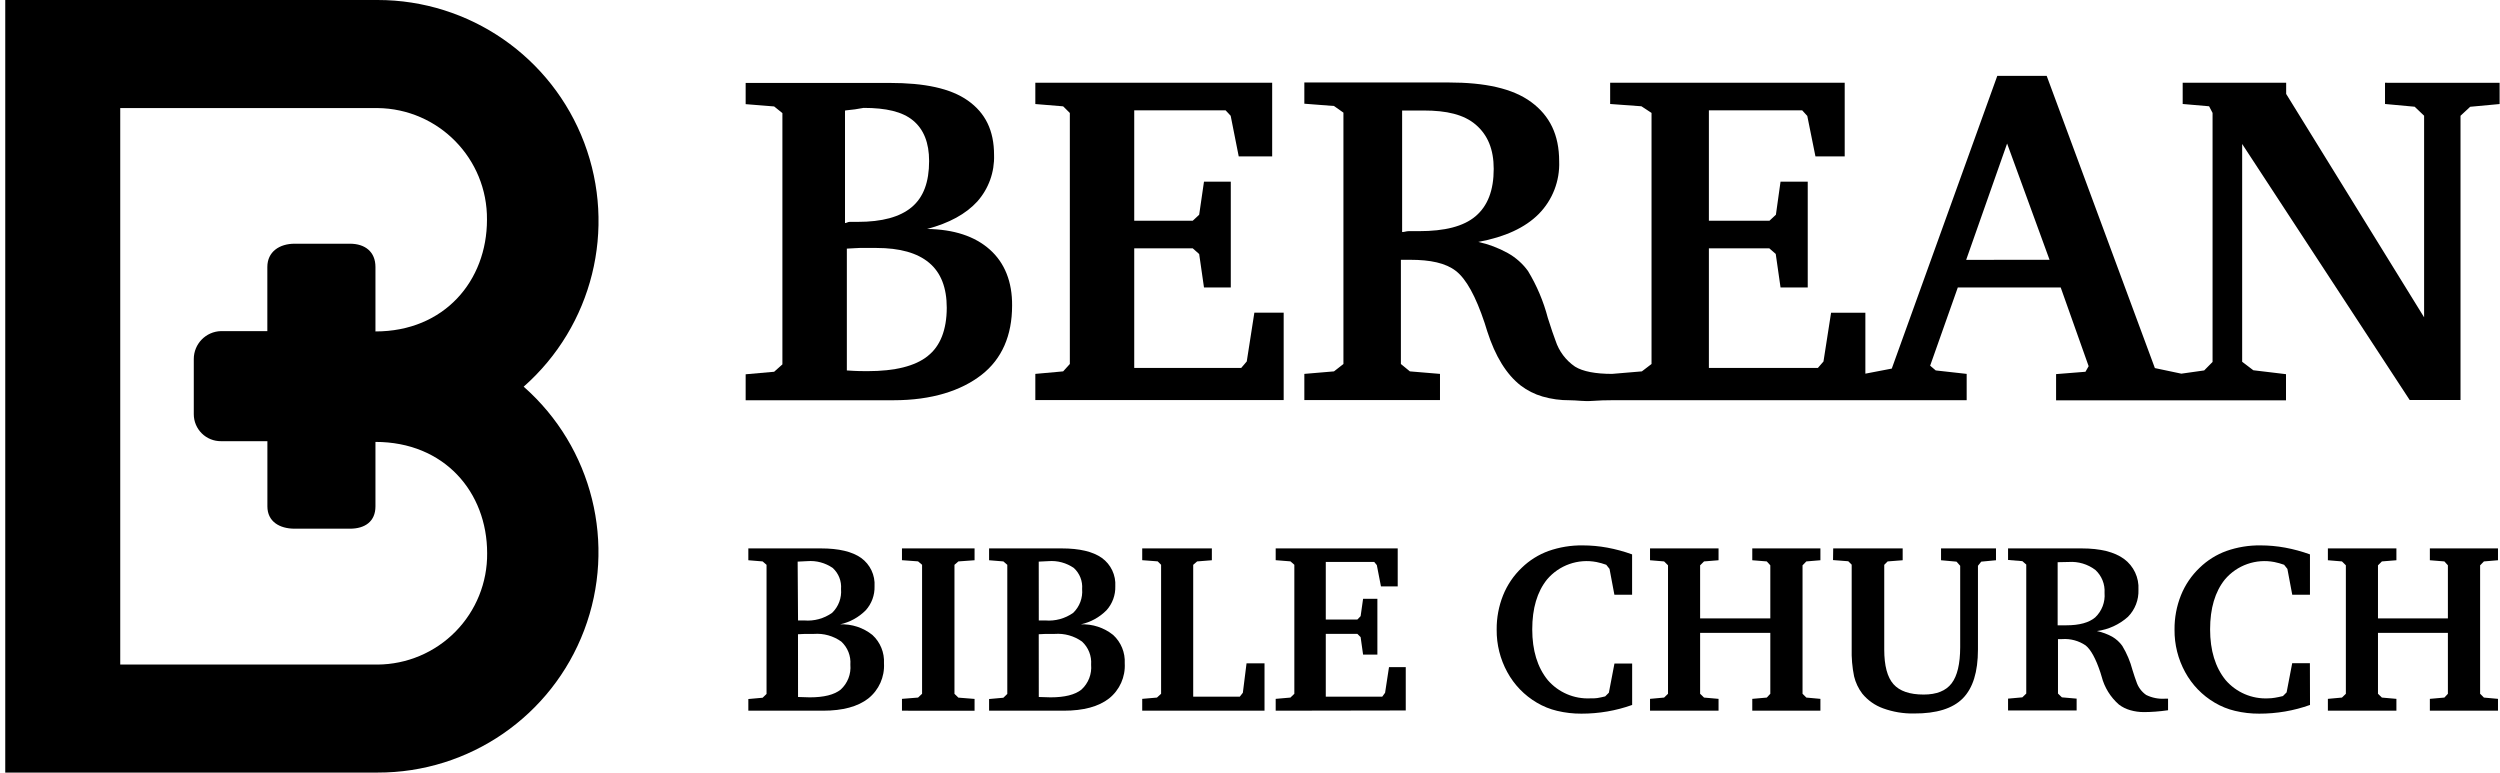
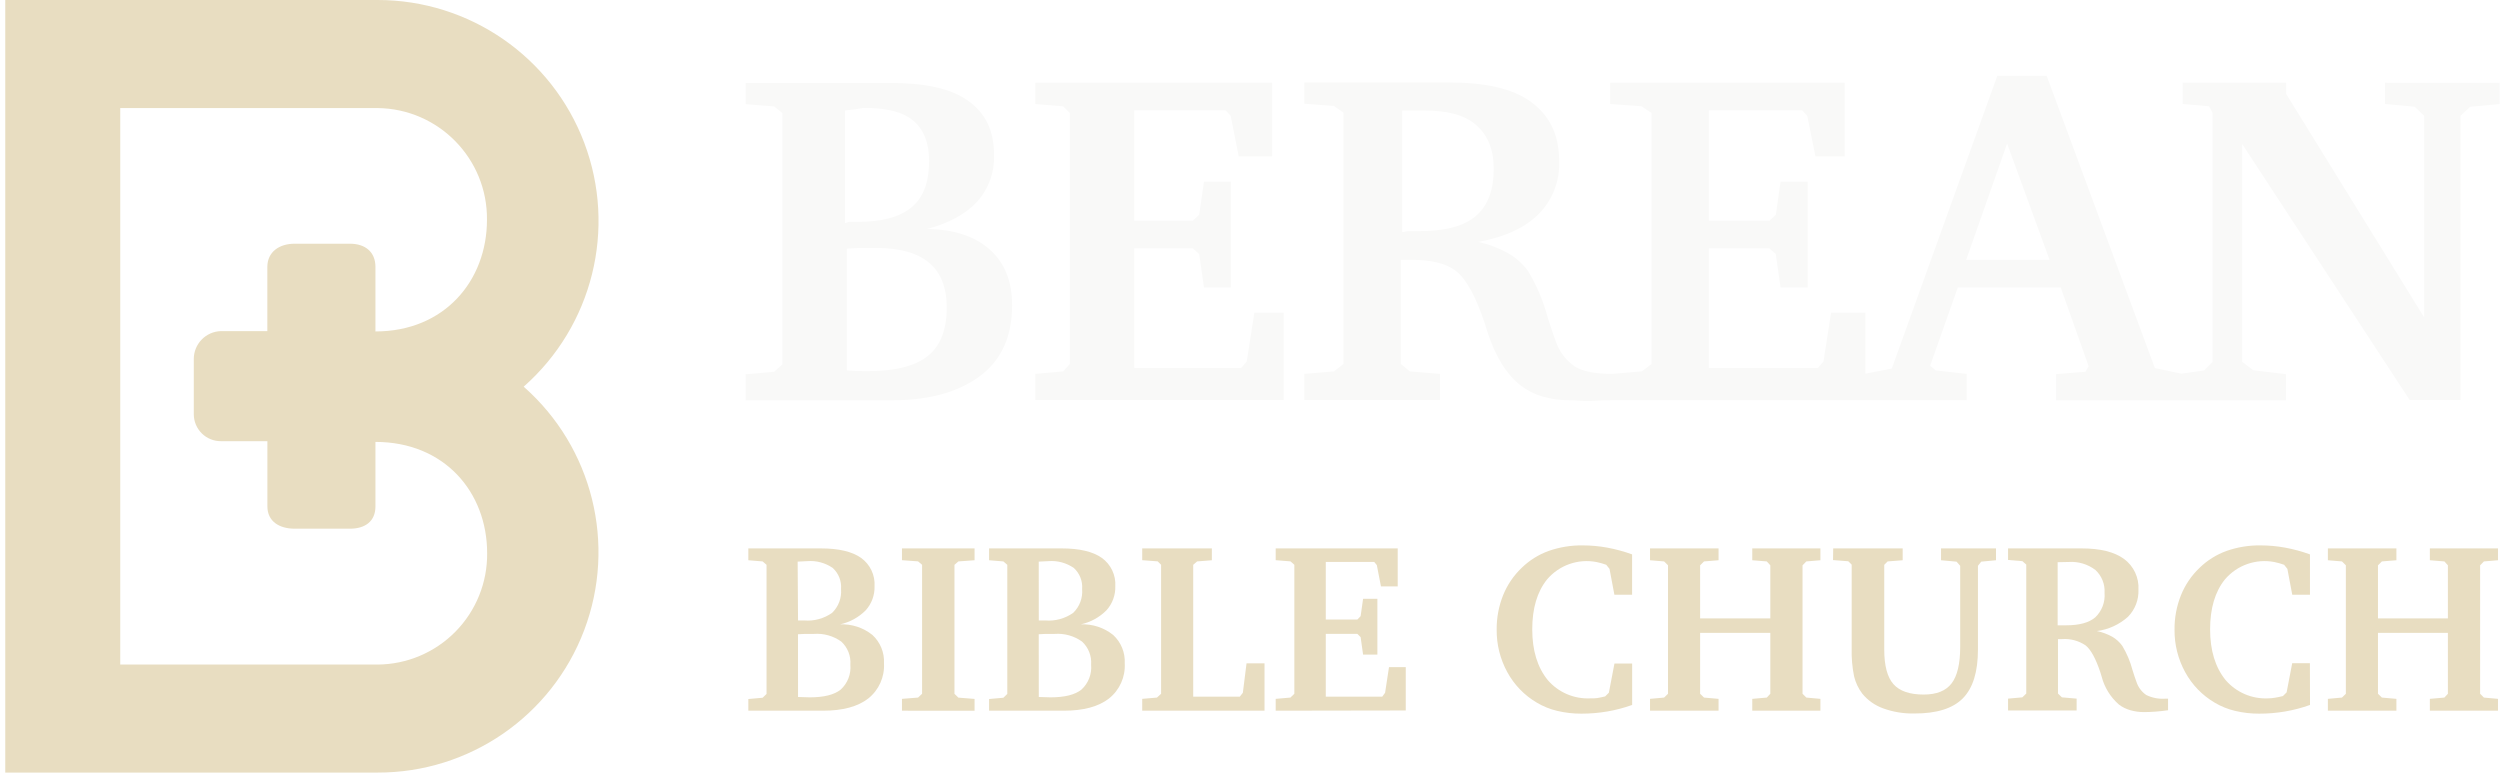
<svg xmlns="http://www.w3.org/2000/svg" id="svg-logo" class="text-white fill-current group" viewBox="0 0 447.66 138.34">
-   <g class="fill-current text-secondary-200 group-hover:text-white">
+   <g fill="#e8ddc1">
    <path d="M134,98.2h13q4.78,0,7.19,1.7a5.82,5.82,0,0,1,2.41,5.09,6.14,6.14,0,0,1-1.57,4.28,9.24,9.24,0,0,1-4.61,2.53,8.67,8.67,0,0,1,5.8,1.9,6.44,6.44,0,0,1,2.07,5.08,7.5,7.5,0,0,1-2.81,6.29q-2.81,2.19-8.1,2.19H134v-2.09l2.56-.23.7-.68V101.14l-.7-.61-2.56-.21Zm8.9,12.9.42,0H144a7.56,7.56,0,0,0,5-1.36,5.3,5.3,0,0,0,1.6-4.26,4.61,4.61,0,0,0-1.48-3.77,7,7,0,0,0-4.55-1.23q-.51,0-1.61.08h-.13Zm0,13.71.15,0q1.31.06,1.95.06,3.81,0,5.54-1.39a5.38,5.38,0,0,0,1.73-4.46,5.1,5.1,0,0,0-1.63-4.14,7.46,7.46,0,0,0-4.89-1.37l-1.59,0-1.27.06Z" />
    <path d="M161.51,127.26v-2.12l2.88-.23.72-.68v-23.1l-.72-.61-2.88-.21V98.2h13v2.12l-2.9.21-.7.61v23.1l.7.68,2.9.23v2.12Z" />
    <path d="M177.11,98.2h13q4.78,0,7.19,1.7a5.82,5.82,0,0,1,2.41,5.09,6.14,6.14,0,0,1-1.57,4.28,9.24,9.24,0,0,1-4.61,2.53,8.67,8.67,0,0,1,5.8,1.9,6.44,6.44,0,0,1,2.07,5.08,7.5,7.5,0,0,1-2.81,6.29q-2.81,2.19-8.1,2.19H177.11v-2.09l2.56-.23.7-.68V101.14l-.7-.61-2.56-.21Zm8.9,12.9.42,0h.74a7.56,7.56,0,0,0,5-1.36,5.3,5.3,0,0,0,1.6-4.26,4.61,4.61,0,0,0-1.48-3.77,7,7,0,0,0-4.55-1.23q-.51,0-1.61.08H186Zm0,13.71.15,0q1.31.06,1.95.06,3.81,0,5.54-1.39a5.38,5.38,0,0,0,1.73-4.46,5.1,5.1,0,0,0-1.63-4.14,7.46,7.46,0,0,0-4.89-1.37l-1.59,0-1.27.06Z" />
    <path d="M204.53,127.26v-2.12l2.64-.23.74-.68v-23.1l-.61-.61-2.77-.21V98.2H217v2.12l-2.64.21-.7.61v23.61H222l.55-.7.66-5.27h3.22v8.48Z" />
    <path d="M228.43,127.26v-2.12l2.64-.23.7-.68v-23.1l-.7-.61-2.64-.21V98.2h21.85V105h-3l-.74-3.81-.47-.57H237.4v10.32h5.65l.59-.61.44-3.11h2.56v10h-2.56l-.44-3.13-.59-.59H237.4v11.25h10.11l.51-.7.7-4.59h3v7.76Z" />
    <path d="M292.26,126.23a26.35,26.35,0,0,1-4.45,1.17,27.28,27.28,0,0,1-4.64.39,18.21,18.21,0,0,1-4.34-.5,12.9,12.9,0,0,1-3.64-1.47,14.22,14.22,0,0,1-5.29-5.47,15.51,15.51,0,0,1-1.9-7.6,16.19,16.19,0,0,1,1.15-6.16,14,14,0,0,1,3.35-4.93,13.47,13.47,0,0,1,4.79-3,17.69,17.69,0,0,1,6.12-1,24.53,24.53,0,0,1,4.39.4,28.11,28.11,0,0,1,4.45,1.21v7.23h-3.17l-.87-4.63-.59-.74a12.32,12.32,0,0,0-1.74-.49,9.3,9.3,0,0,0-8.86,3.12q-2.65,3.29-2.65,8.94t2.77,9.07a9.46,9.46,0,0,0,7.64,3.28A7.67,7.67,0,0,0,286,125q.67-.11,1.43-.3l.66-.66,1-5.22h3.17Z" />
    <path d="M295.46,98.2h12.27v2.12l-2.6.21-.7.7v9.5H317v-9.5l-.63-.7-2.6-.21V98.2h12.2v2.12l-2.52.21-.68.7v23l.68.68,2.52.23v2.12h-12.2v-2.12l2.6-.23.63-.68V113.32H304.43v10.91l.7.68,2.6.23v2.12H295.46v-2.12l2.52-.23.7-.68v-23l-.7-.7-2.52-.21Z" />
    <path d="M328.26,98.2h12.44v2.12l-2.69.21-.61.61v15.17q0,4.34,1.65,6.2t5.41,1.86q3.47,0,5-2T351,115.9V101.31l-.66-.74-2.77-.25V98.2h9.84v2.12l-2.64.25-.59.74v15q0,6-2.71,8.74t-8.74,2.71a15.29,15.29,0,0,1-5.53-.92,8.57,8.57,0,0,1-3.73-2.63,8.33,8.33,0,0,1-1.47-3.1,22,22,0,0,1-.43-5v-15l-.61-.61-2.73-.21Z" />
    <path d="M359.57,98.2h13.18q5,0,7.58,1.88a6.39,6.39,0,0,1,2.59,5.52,6.55,6.55,0,0,1-1.88,4.85,10.35,10.35,0,0,1-5.56,2.55,10,10,0,0,1,2.72,1,5.76,5.76,0,0,1,1.83,1.66,16.32,16.32,0,0,1,1.82,4.31q.44,1.42.7,2.09a4.57,4.57,0,0,0,1.75,2.38,6.64,6.64,0,0,0,3.37.67h.55v2.07q-1.2.17-2.29.25t-2,.08a8.77,8.77,0,0,1-2.51-.35,6.08,6.08,0,0,1-2-1,10,10,0,0,1-3.09-5l-.23-.76q-1.23-3.7-2.64-4.83a6.64,6.64,0,0,0-4.21-1.13h-.74v9.75l.7.68,2.64.23v2.12H359.57v-2.12l2.56-.23.7-.68v-23.1l-.7-.61-2.56-.21Zm8.88,2.47,0,11.3.6,0H370q3.51,0,5.18-1.42a5.43,5.43,0,0,0,1.67-4.38,5.14,5.14,0,0,0-1.65-4.12,7.11,7.11,0,0,0-4.76-1.42Z" />
    <path d="M413.64,126.23a26.37,26.37,0,0,1-4.45,1.17,27.29,27.29,0,0,1-4.64.39,18.21,18.21,0,0,1-4.34-.5,12.9,12.9,0,0,1-3.64-1.47,14.23,14.23,0,0,1-5.29-5.47,15.51,15.51,0,0,1-1.9-7.6,16.19,16.19,0,0,1,1.15-6.16,14,14,0,0,1,3.35-4.93,13.47,13.47,0,0,1,4.79-3,17.68,17.68,0,0,1,6.12-1,24.53,24.53,0,0,1,4.39.4,28.13,28.13,0,0,1,4.45,1.21v7.23h-3.17l-.87-4.63-.59-.74a12.32,12.32,0,0,0-1.74-.49,9.3,9.3,0,0,0-8.86,3.12q-2.65,3.29-2.65,8.94t2.77,9.07a9.46,9.46,0,0,0,7.64,3.28,7.66,7.66,0,0,0,1.2-.11q.67-.11,1.43-.3l.66-.66,1-5.22h3.17Z" />
    <path d="M416.84,98.2h12.27v2.12l-2.6.21-.7.7v9.5h12.52v-9.5l-.63-.7-2.6-.21V98.2h12.2v2.12l-2.52.21-.68.7v23l.68.68,2.52.23v2.12H435.1v-2.12l2.6-.23.63-.68V113.32H425.81v10.91l.7.68,2.6.23v2.12H416.84v-2.12l2.52-.23.7-.68v-23l-.7-.7-2.52-.21Z" />
  </g>
-   <g class="fill-current">
+   <g fill="#f9f9f8">
    <path d="M177.23,44.68Q173.2,41.1,166,41q5.93-1.56,9-4.92a11.94,11.94,0,0,0,3-8.33c0-4.39-1.56-7.53-4.69-9.74s-7.79-3.16-14-3.16H133.52v3.8l5.1.41,1.48,1.19v45l-1.48,1.32-5.1.45v4.65H160c6.86,0,12.11-1.71,15.76-4.55s5.47-7.06,5.47-12.39C181.27,50.5,179.92,47.07,177.23,44.68ZM151.51,19.76a29.82,29.82,0,0,0,3.13-.44c4,0,6.93.66,8.85,2.25s2.88,4,2.88,7.26c0,3.76-1,6.49-3.11,8.26s-5.3,2.64-9.69,2.64c-.63,0-1.11,0-1.44,0s-.6.24-.82.21l0-20.14Zm14.61,44q-3.38,2.7-10.78,2.7c-.82,0-1.9,0-3.6-.12l-.1,0V44.52c1.24-.05,1.46-.1,2.28-.12s1.76,0,3,0c4.23,0,7.35.89,9.46,2.66s3.15,4.46,3.15,8.06C169.52,59.06,168.37,62,166.12,63.75Z" />
    <polygon points="223.25 64.72 222.26 65.88 203.1 65.88 203.1 44.47 213.58 44.47 214.73 45.49 215.59 51.47 220.39 51.47 220.39 32.53 215.59 32.53 214.73 38.45 213.58 39.52 203.1 39.52 203.1 19.76 219.46 19.76 220.37 20.73 221.81 28 227.8 28 227.8 14.82 185.39 14.82 185.39 18.63 190.37 19.04 191.57 20.23 191.57 65.18 190.37 66.5 185.39 66.95 185.39 71.64 229.86 71.64 229.86 55.99 224.61 55.99 223.25 64.72" />
    <path d="M427.07,14.82v3.8l5.31.49,1.69,1.61v36.1l-24.7-40v-2H390.84v3.8l4.73.41.62,1.19V64.81l-1.5,1.52-4.09.58-4.74-1L366.49,13.59h-8.85L338.75,66l-4.73.91V56h-6.14l-1.36,8.73-1,1.15H306V44.47h10.82l1.15,1,.86,6h4.87V32.53h-4.87L318,38.45l-1.15,1.07H306V19.76h16.71l.91,1L325.08,28h5.24V14.82h-42v3.8l5.6.41,1.81,1.19V65.18L294,66.5l-5.34.45c-2.95,0-5.23-.43-6.63-1.3A9,9,0,0,1,278.54,61c-.33-.88-.81-2.24-1.38-4.07a31.7,31.7,0,0,0-3.55-8.4A11.22,11.22,0,0,0,270,45.32a19.47,19.47,0,0,0-5.29-2q7.16-1.32,10.82-5a12.74,12.74,0,0,0,3.66-9.45c0-4.72-1.68-8.14-5-10.59s-8.28-3.51-14.76-3.51H233.56v3.8l5.31.41,1.69,1.19V65.18l-1.69,1.32-5.31.45v4.69h24.29V66.95l-5.39-.45-1.61-1.32V46.52h1.66c3.62,0,6.35.57,8.19,2s3.55,4.52,5.15,9.33c.11.36.26.81.45,1.44,1.45,4.53,3.46,7.76,6,9.74A11.83,11.83,0,0,0,276.2,71a17,17,0,0,0,4.88.67c1.23,0,2.56.23,4,.12,1.21-.09,2.49-.13,3.81-.13h63.27V66.95l-5.54-.62-1-.85,4.95-14H369L374,65.57l-.57,1-5.26.42v4.69h41.17V67l-5.85-.7-2-1.52v-39l30,45.85h9.1V20.73l1.73-1.61,5.27-.49v-3.8Zm-173,26.57-1.83,0c-.43,0-.82.18-1.17.16l0-21.76H255c4,0,7.12.7,9.26,2.54s3.21,4.4,3.21,7.92c0,3.84-1.08,6.63-3.25,8.47S258.67,41.39,254.12,41.39Zm98,5.14,7.33-20.83L367,46.52Z" />
  </g>
-   <g class="fill-current text-secondary-200 group-hover:text-white">
+   <g fill="#e8ddc1">
    <path d="M93.77,69.24A39.56,39.56,0,0,0,67.6,0H.94V138.34H67.6a39.47,39.47,0,0,0,26.17-69.1ZM67.23,59.35V47.81c0-2.72-1.85-4.17-4.57-4.17H52.76c-2.72,0-4.89,1.44-4.89,4.17V59.29h-8.3a5,5,0,0,0-4.87,5v9.89A4.83,4.83,0,0,0,39.58,79h8.3V90.67c0,2.72,2.17,4,4.89,4h9.89c2.72,0,4.57-1.31,4.57-4V79.13c12.35,0,20,9,20,19.93A19.75,19.75,0,0,1,67.6,119H21.53V19.35H67.6a19.81,19.81,0,0,1,19.6,20C87.2,50.27,79.58,59.35,67.23,59.35Z" />
  </g>
</svg>
